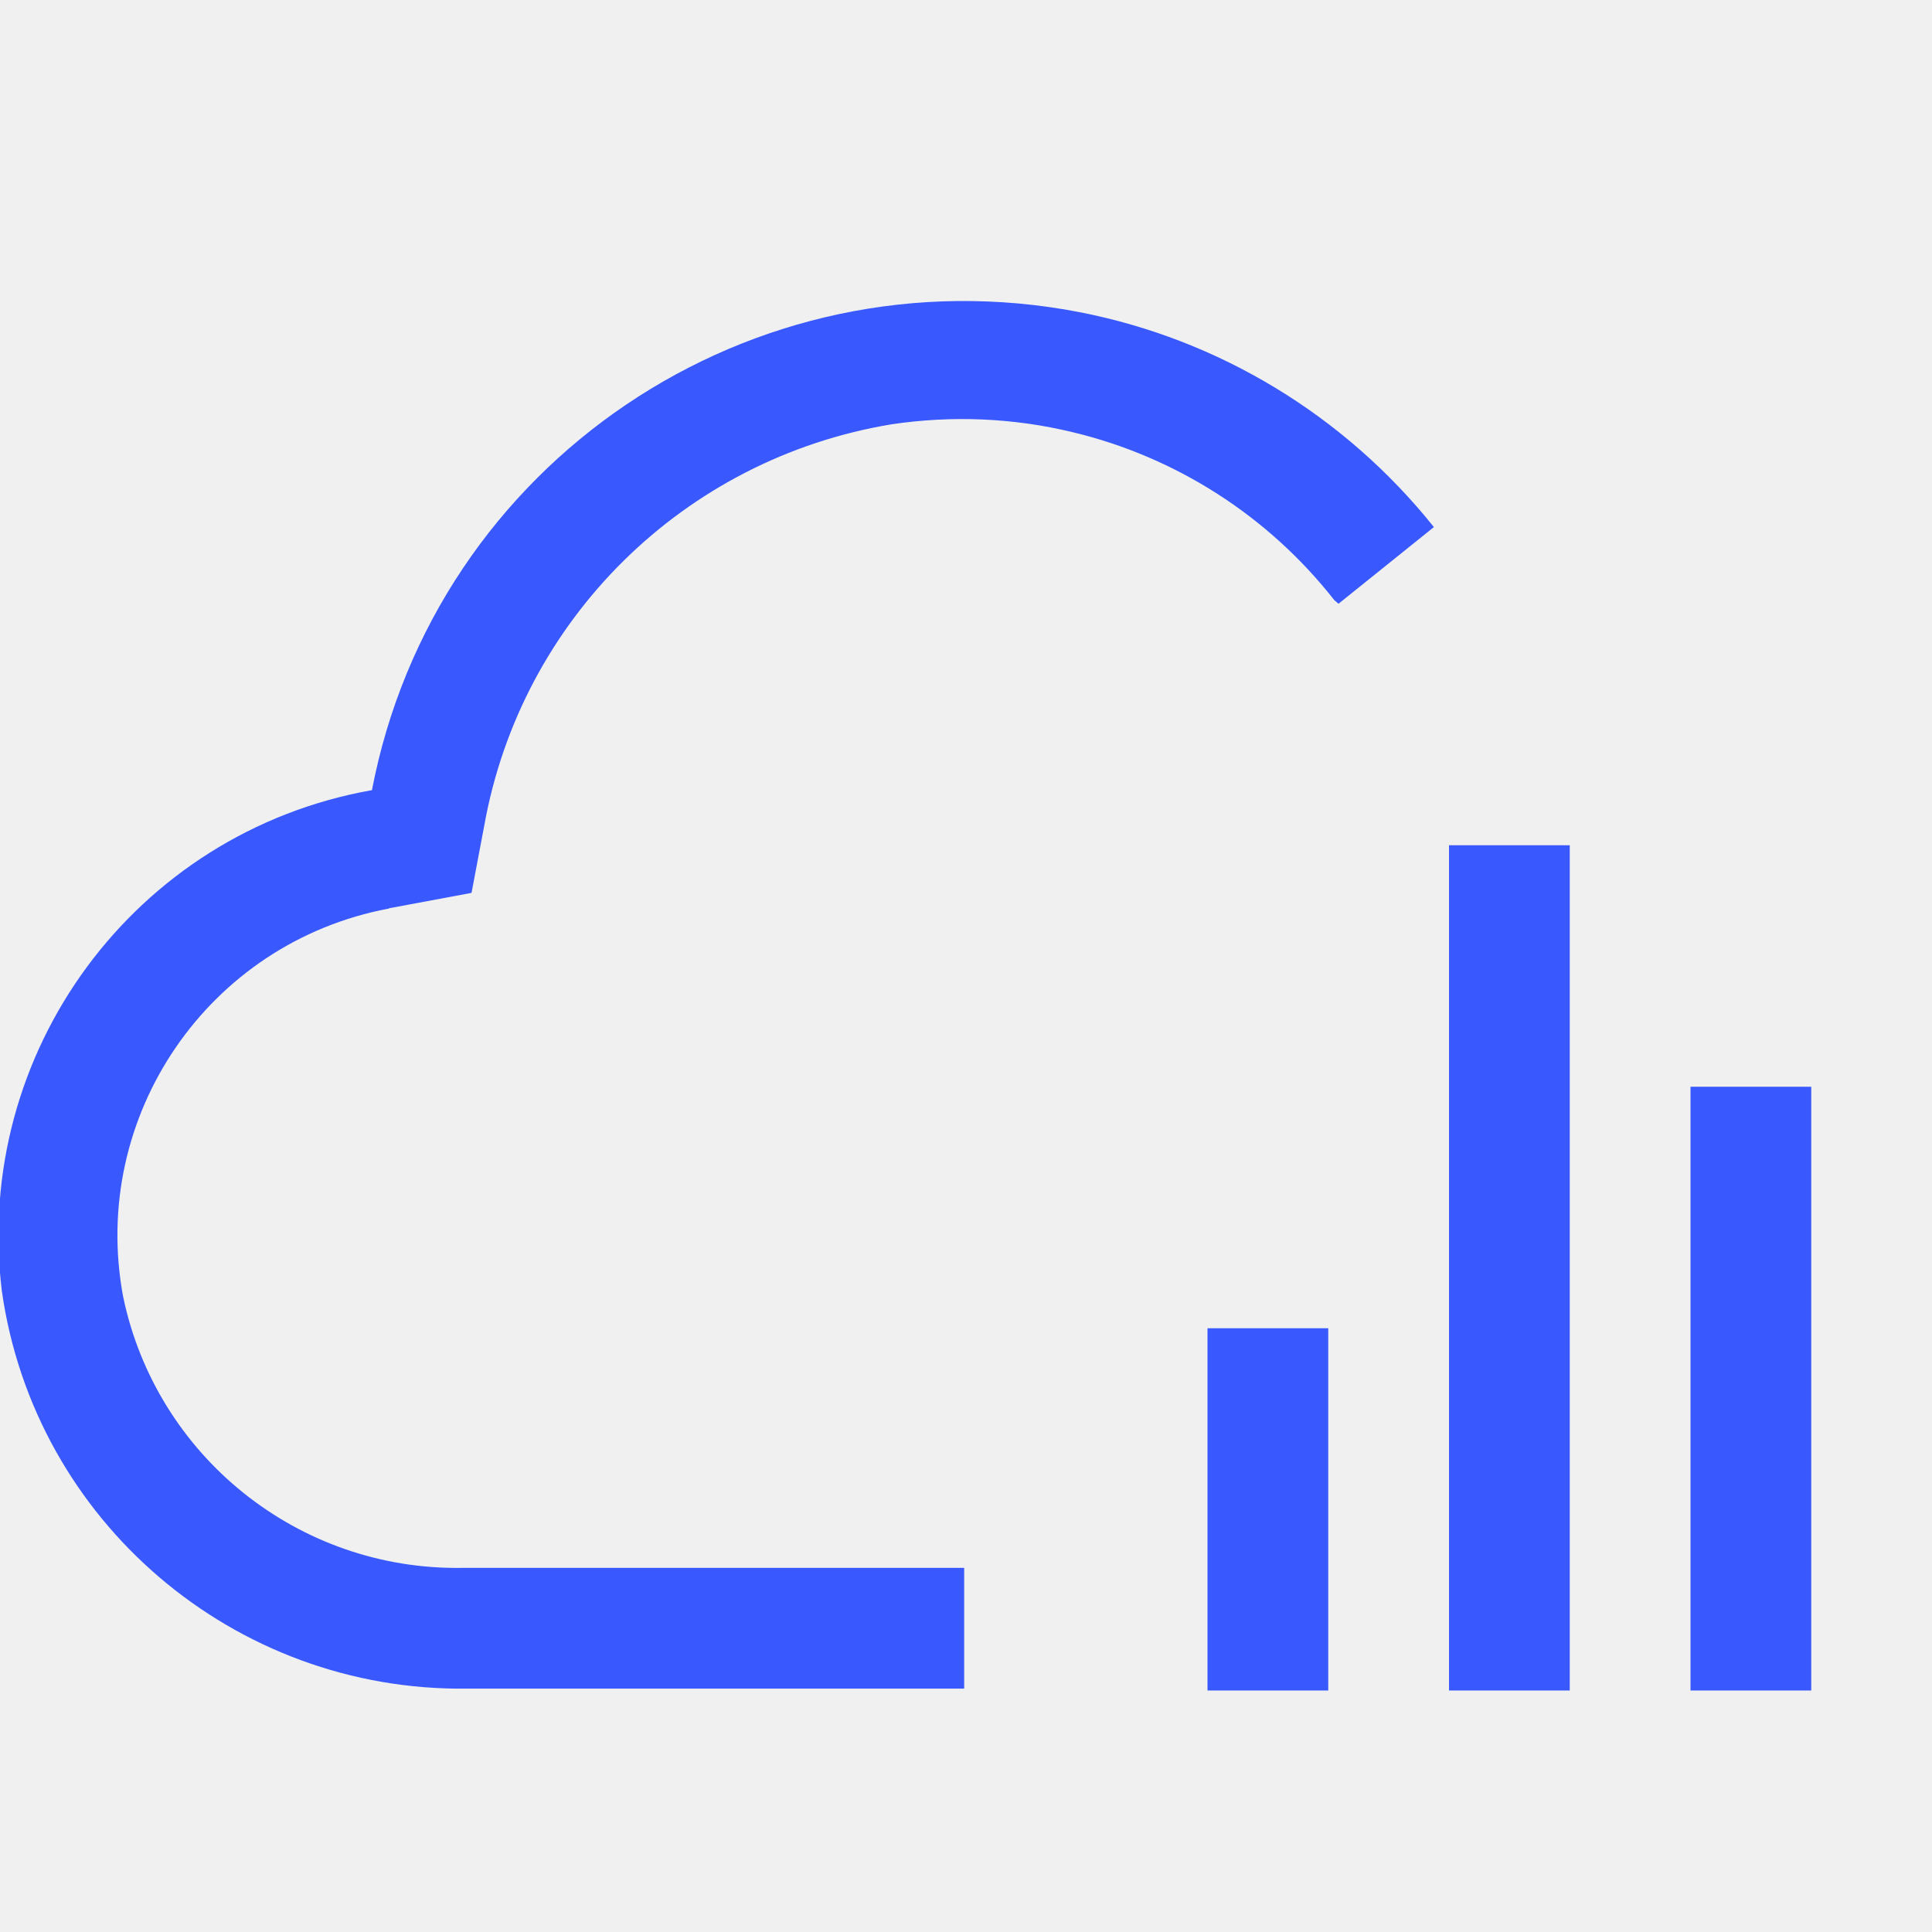
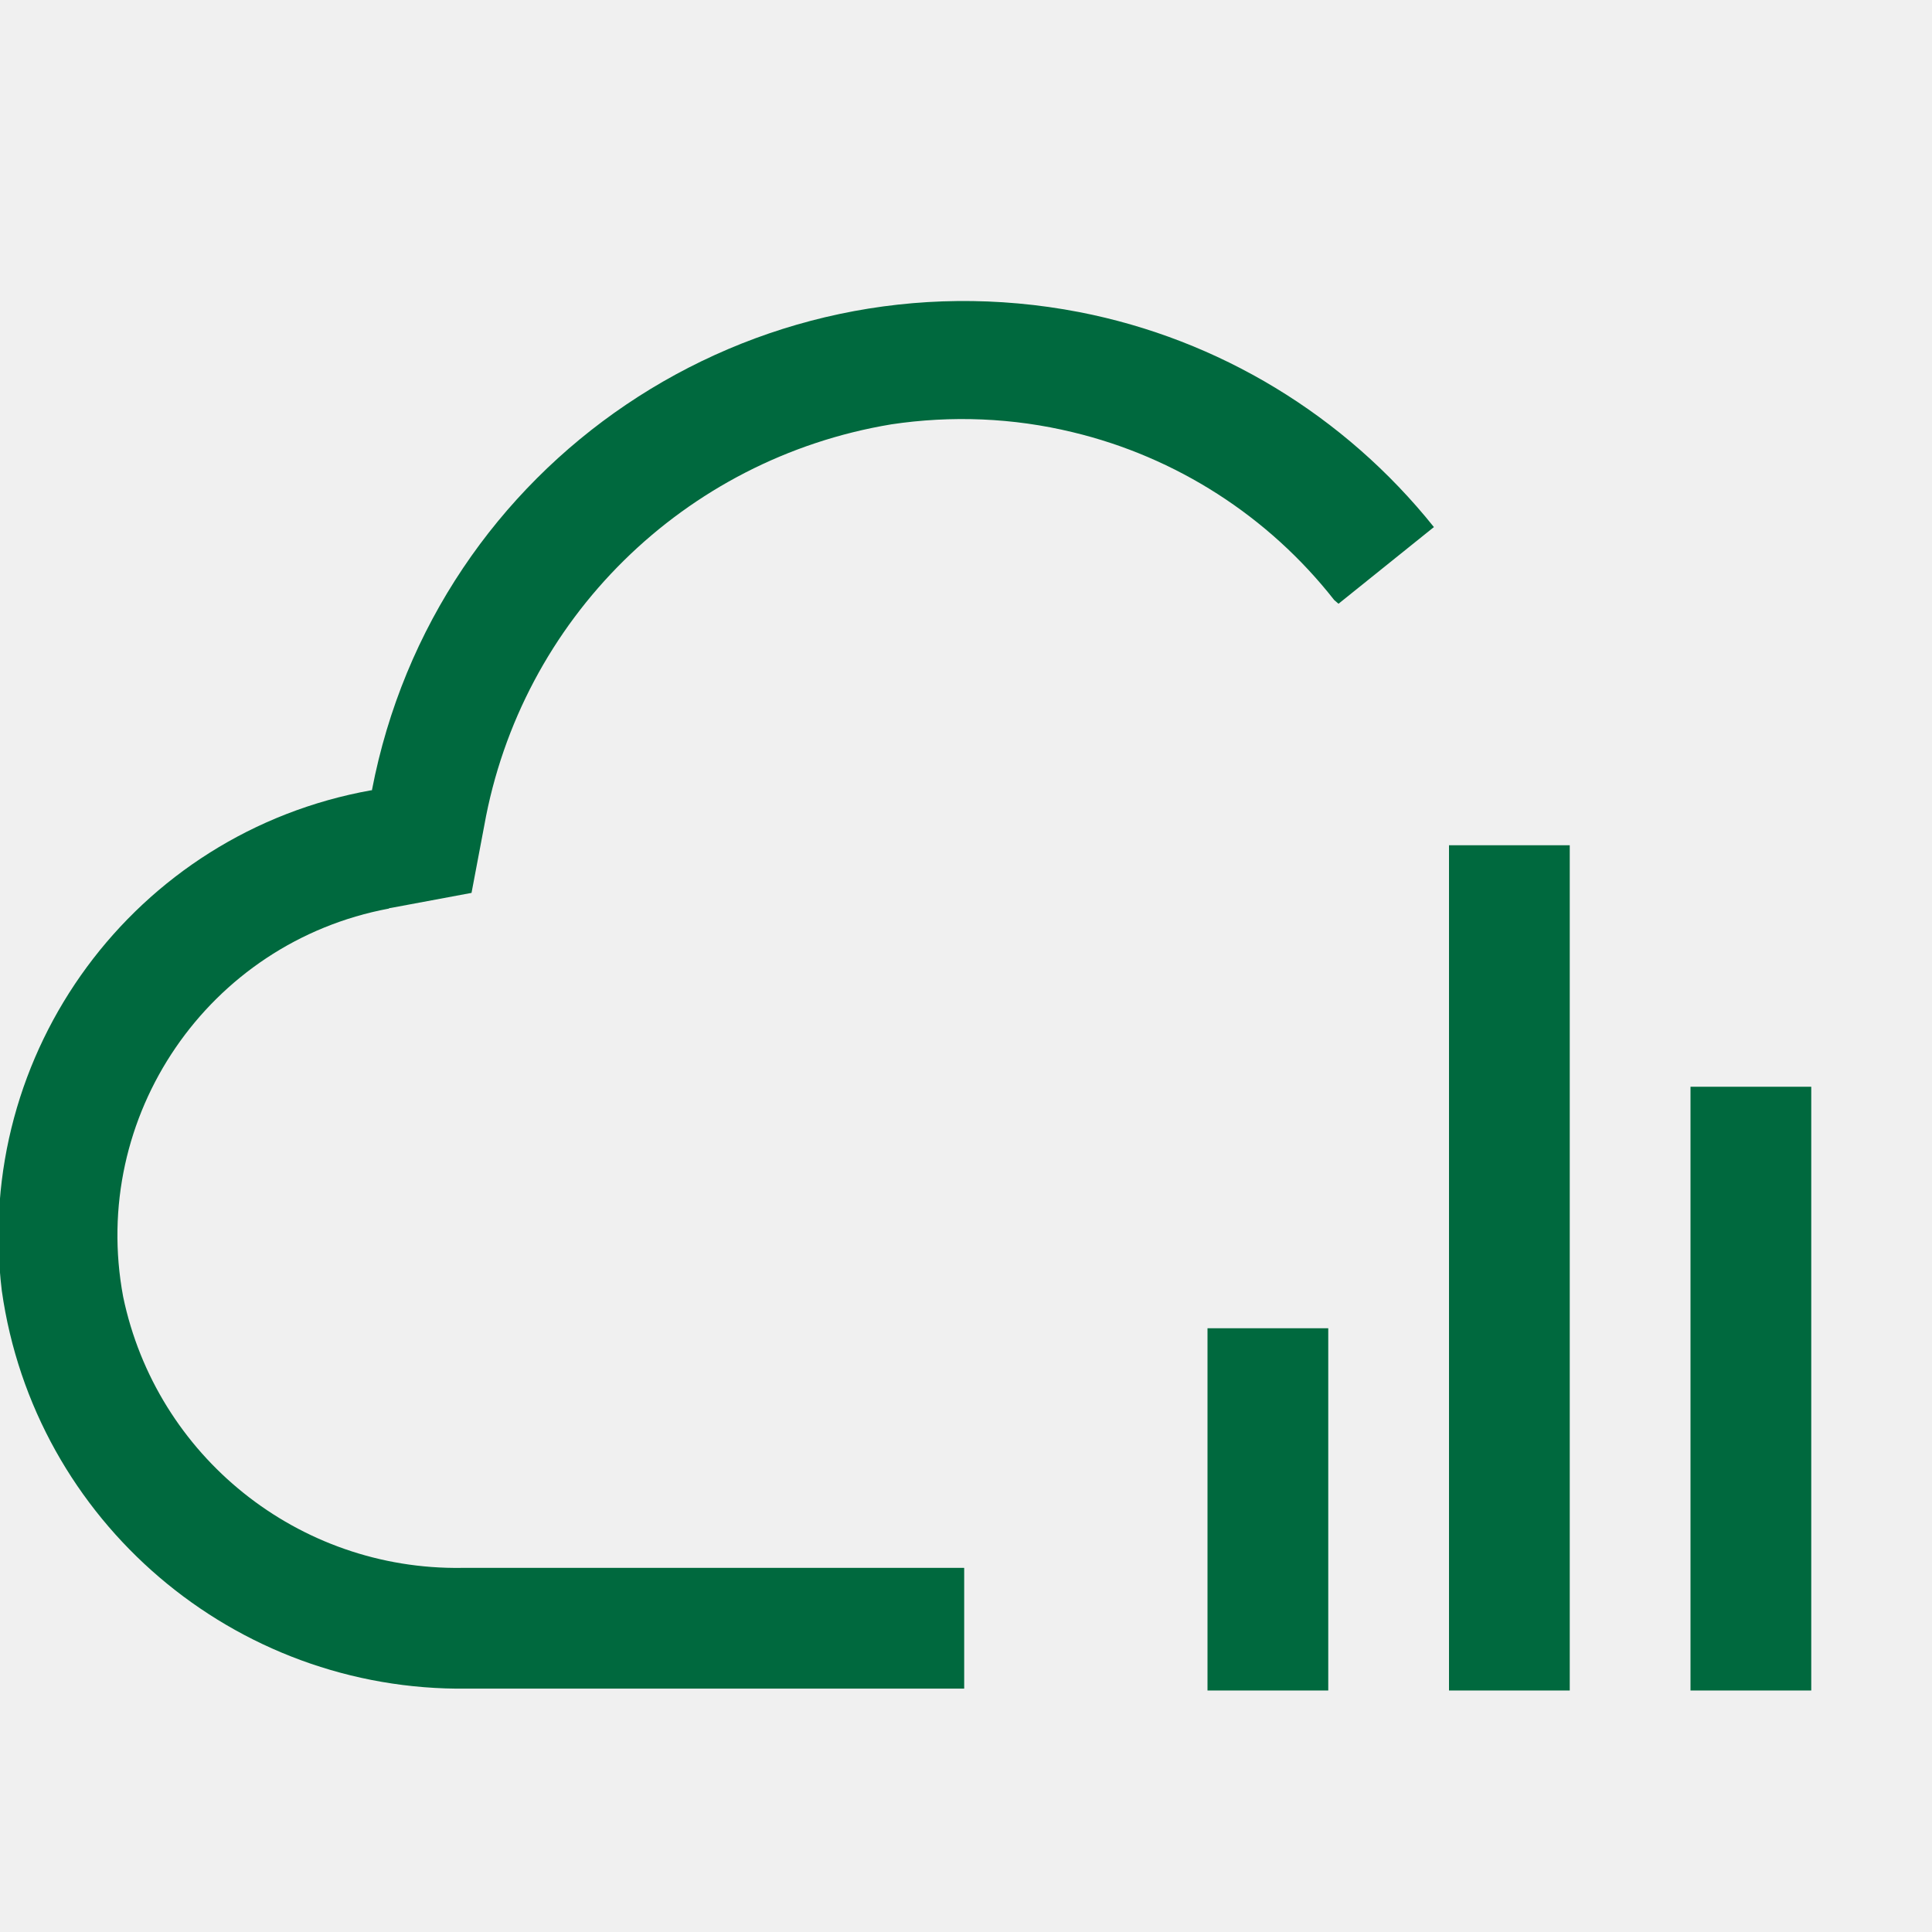
<svg xmlns="http://www.w3.org/2000/svg" width="32" height="32" viewBox="0 0 32 32" fill="none">
  <g clip-path="url(#clip0_709_1527)">
-     <path d="M28 18H30V28H28V18Z" fill="#3959FF" />
-     <path d="M24 14H26V28H24V14Z" fill="#3959FF" />
-     <path d="M20 22H22V28H20V22Z" fill="#3959FF" />
-     <path d="M22.17 10L23.75 8.73C22.27 6.88 20.19 5.62 17.88 5.17C12.45 4.12 7.2 7.66 6.16 13.09C6.15 13.09 6.15 13.09 6.15 13.09V13.089C2.23 13.789 -0.45 17.429 0.03 21.379C0.57 25.199 3.88 28.019 7.74 27.969H15.97V25.969H7.66H7.65C4.94 26.009 2.59 24.119 2.04 21.479C1.48 18.489 3.45 15.609 6.44 15.049C6.45 15.039 6.46 15.039 6.47 15.039L7.81 14.789L8.02 13.679C8.63 10.259 11.33 7.599 14.76 7.029H14.759C15.759 6.879 16.779 6.919 17.769 7.159C19.479 7.569 21.009 8.549 22.099 9.939L22.17 10Z" fill="#3959FF" />
+     <path d="M28 18H30V28H28V18Z" fill="#00693e" />
+     <path d="M24 14H26V28H24V14Z" fill="#00693e" />
+     <path d="M20 22H22V28H20V22Z" fill="#00693e" />
+     <path d="M22.17 10L23.75 8.73C22.27 6.88 20.19 5.62 17.88 5.17C12.45 4.12 7.2 7.66 6.16 13.09C6.15 13.09 6.15 13.09 6.15 13.09V13.089C2.23 13.789 -0.45 17.429 0.03 21.379C0.57 25.199 3.88 28.019 7.74 27.969H15.97V25.969H7.66H7.65C4.94 26.009 2.59 24.119 2.04 21.479C1.48 18.489 3.45 15.609 6.44 15.049C6.45 15.039 6.46 15.039 6.47 15.039L7.81 14.789L8.02 13.679C8.63 10.259 11.33 7.599 14.76 7.029H14.759C15.759 6.879 16.779 6.919 17.769 7.159C19.479 7.569 21.009 8.549 22.099 9.939L22.17 10Z" fill="#00693e" />
  </g>
  <defs>
    <clipPath id="clip0_709_1527">
      <rect width="32" height="32" fill="white" />
    </clipPath>
  </defs>
</svg>
